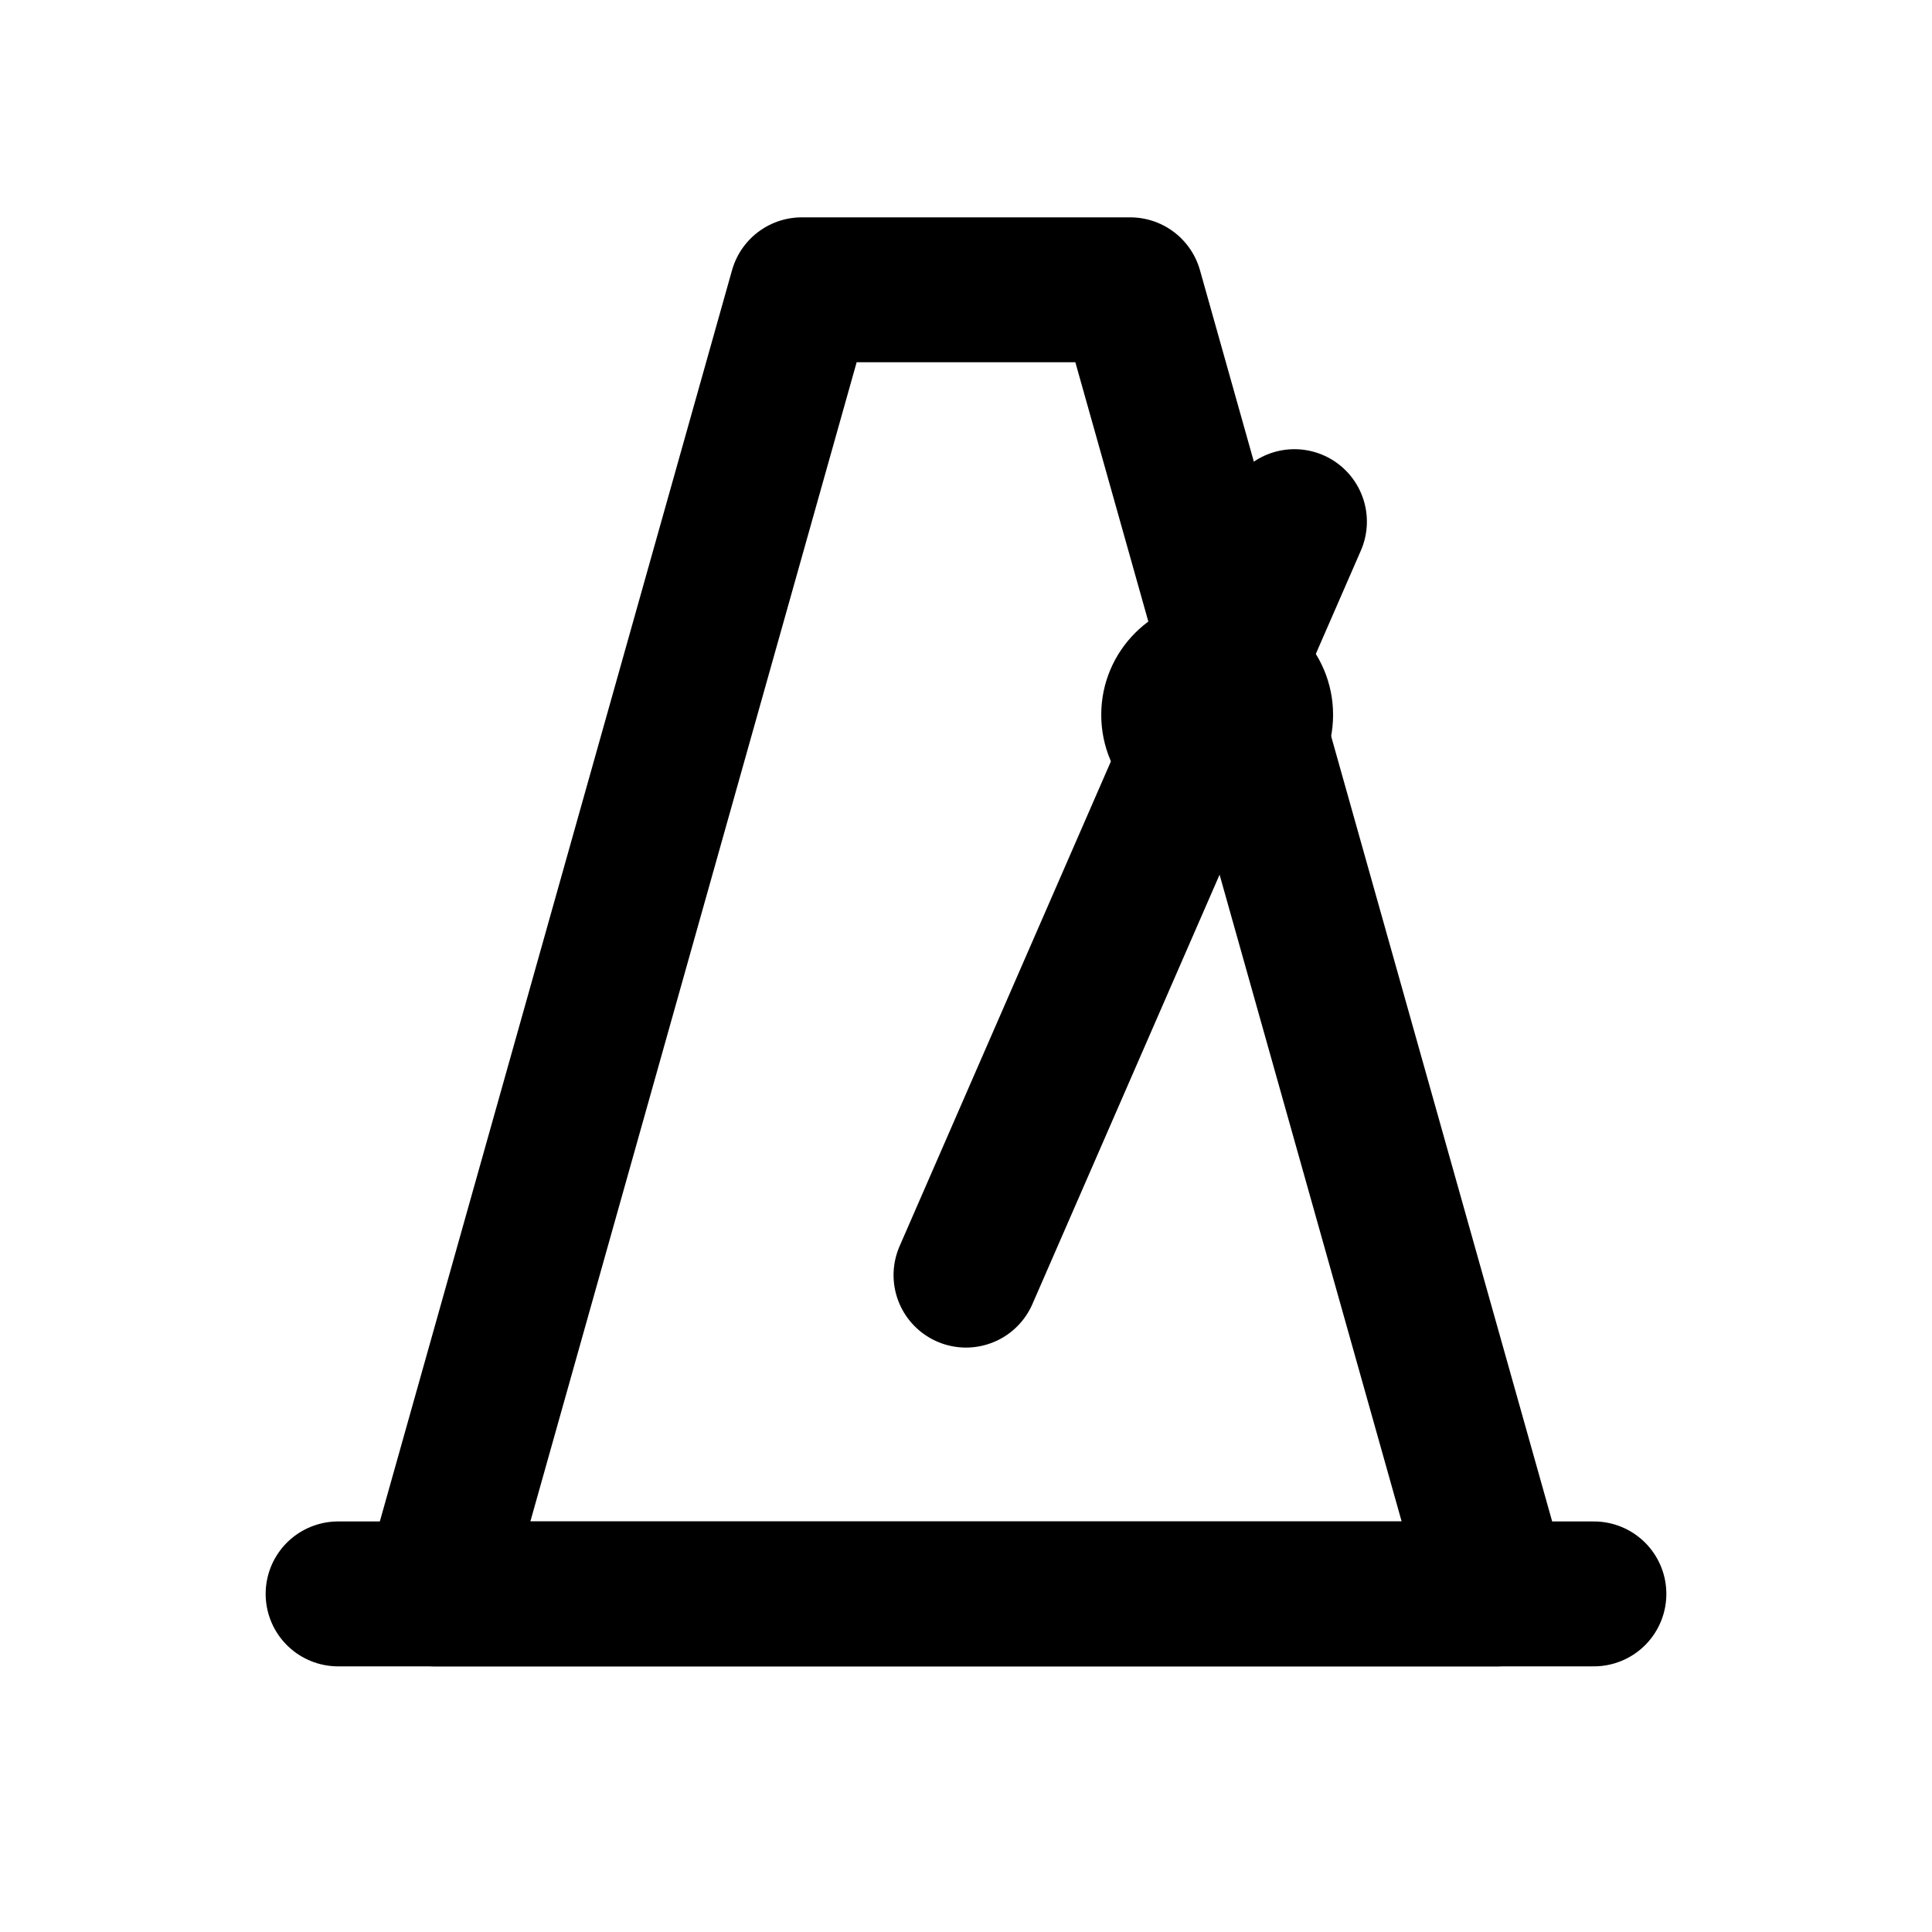
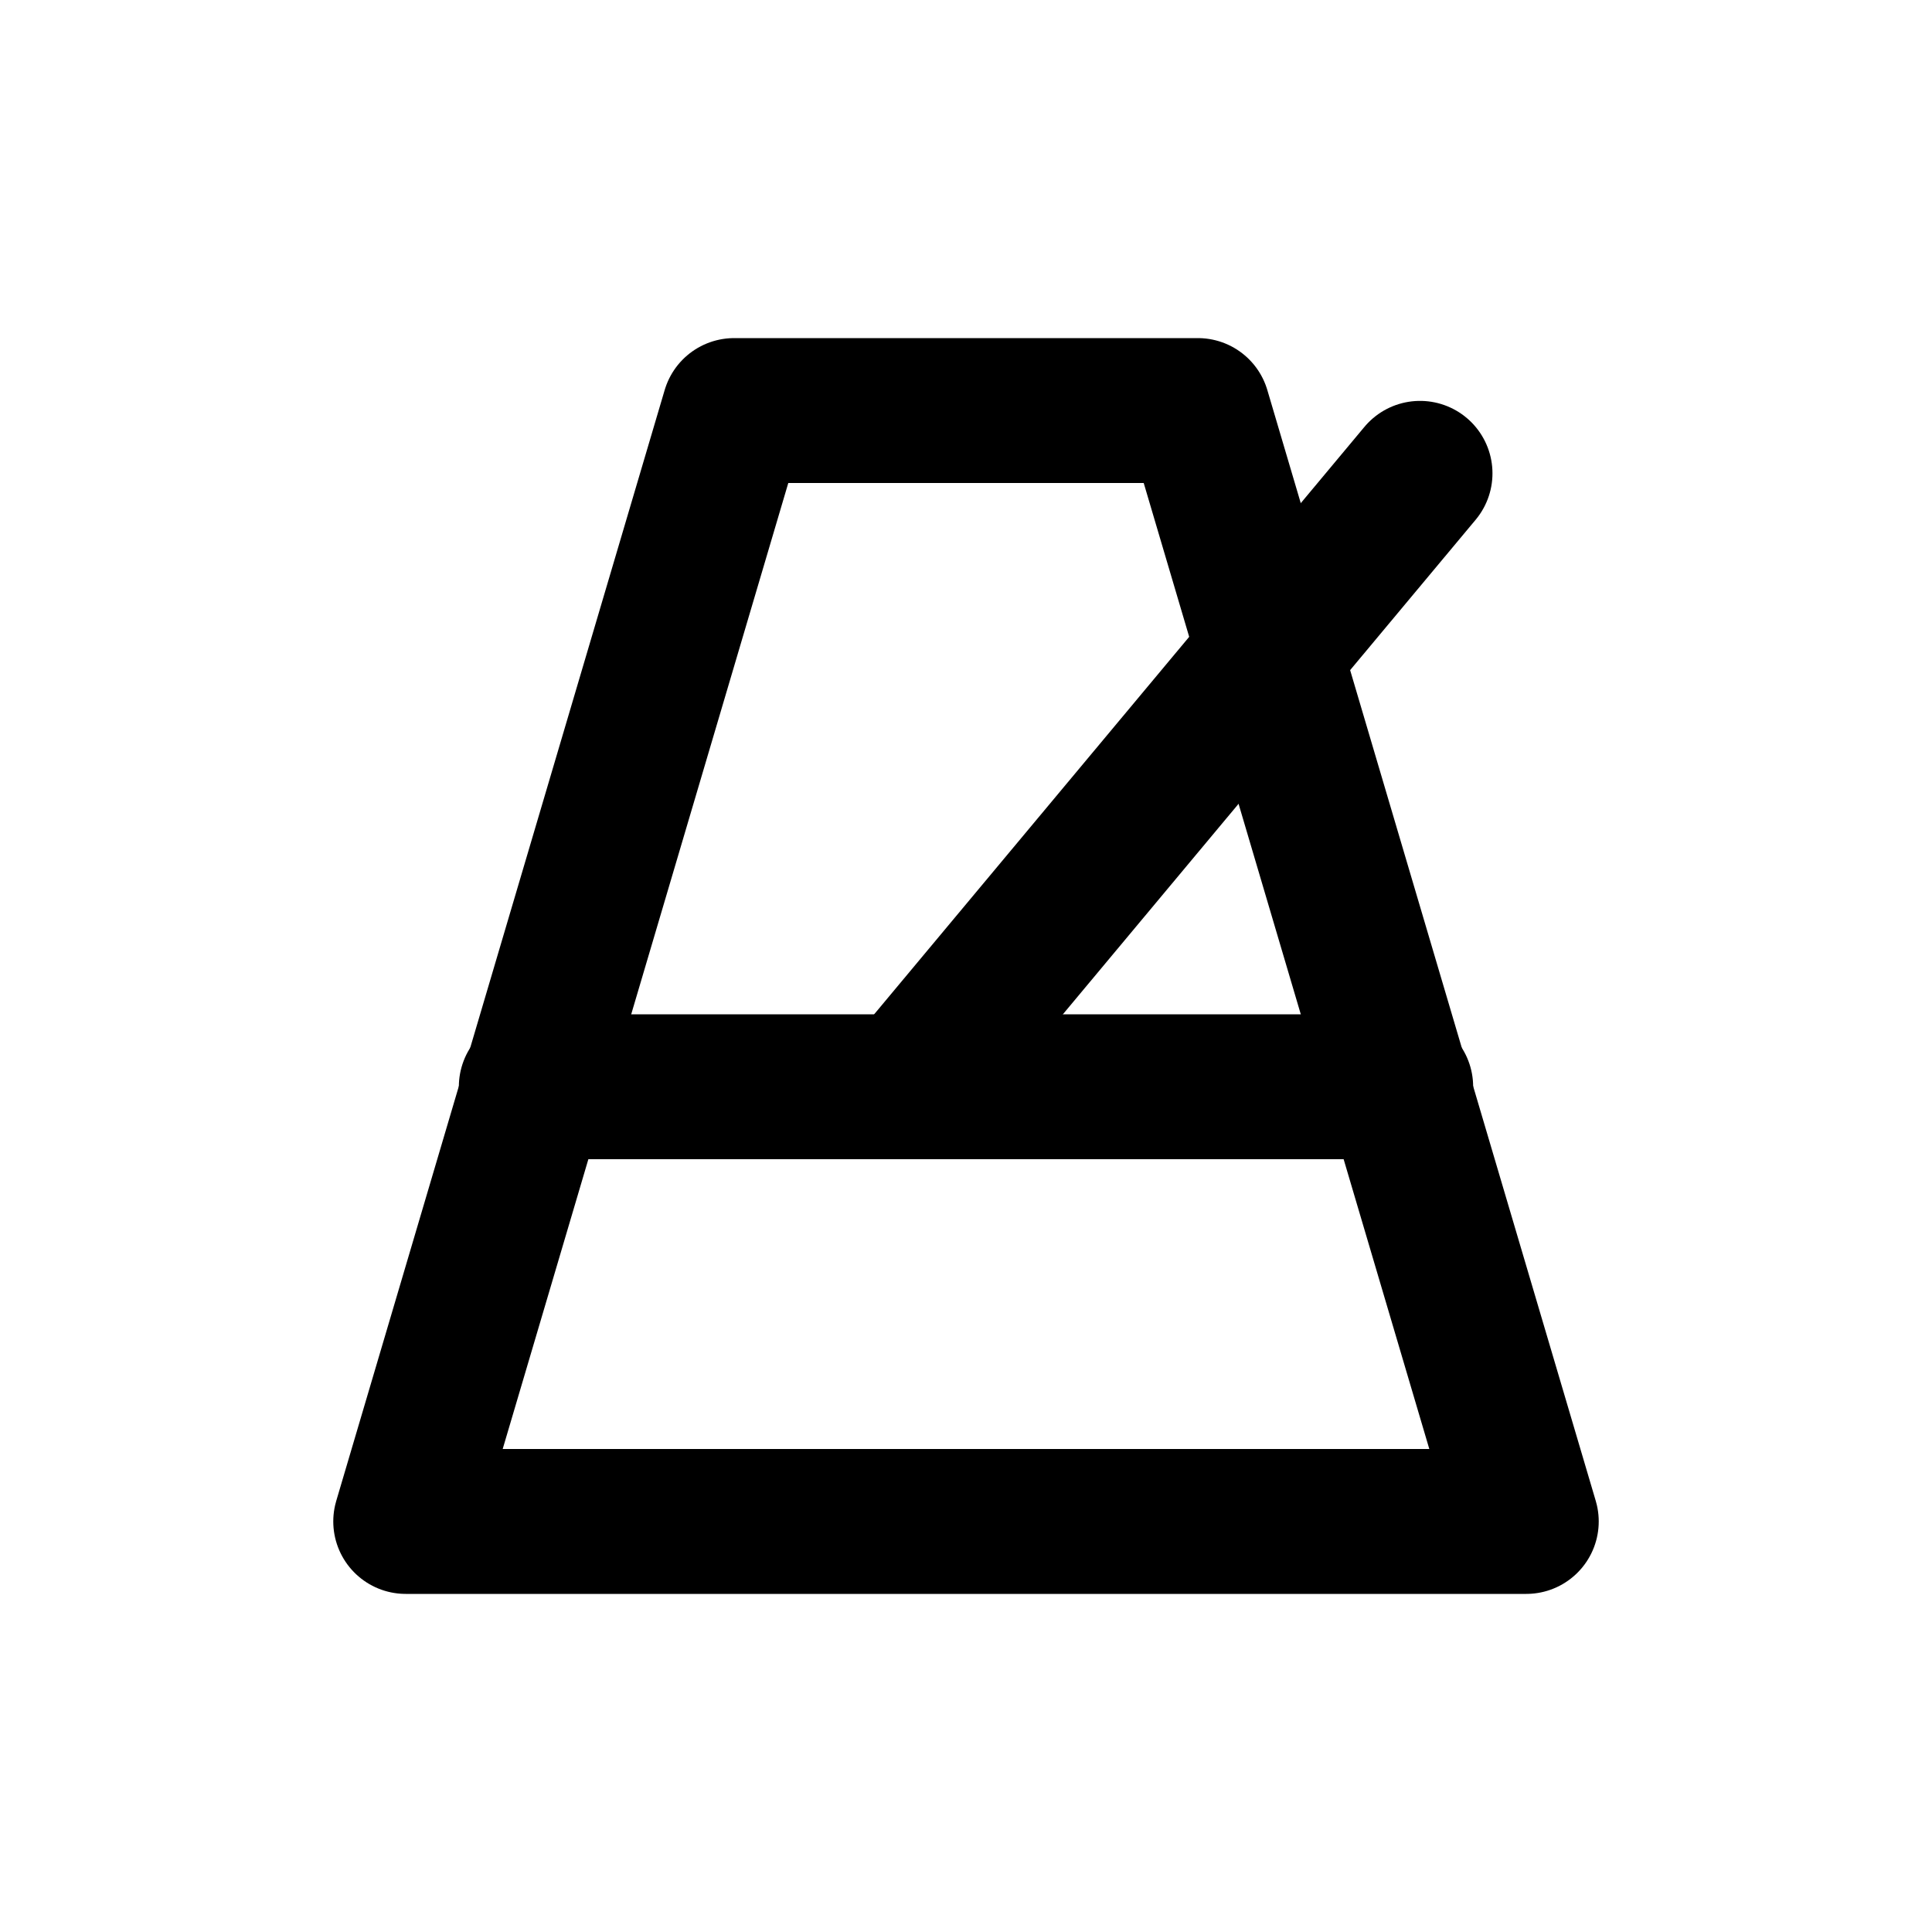
<svg xmlns="http://www.w3.org/2000/svg" viewBox="0 0 20 20" fill="none" stroke="currentColor" stroke-width="1.5" stroke-linecap="round" stroke-linejoin="round">
-   <path d="M8.3 3h3.4l3.8 13.5h-11Z" />
-   <path d="M10 13.2 13.4 5.4" />
-   <circle cx="12.6" cy="7.4" r="1.2" fill="currentColor" stroke="none" />
-   <path d="M3.5 16.5h13" />
+   <path d="M7.6 4.25h4.8l3.4 11.5H4.2Z" />
+   <path d="M5.5 11.25h9" />
+   <path d="M9.4 11.25 14.7 4.9" />
</svg>
